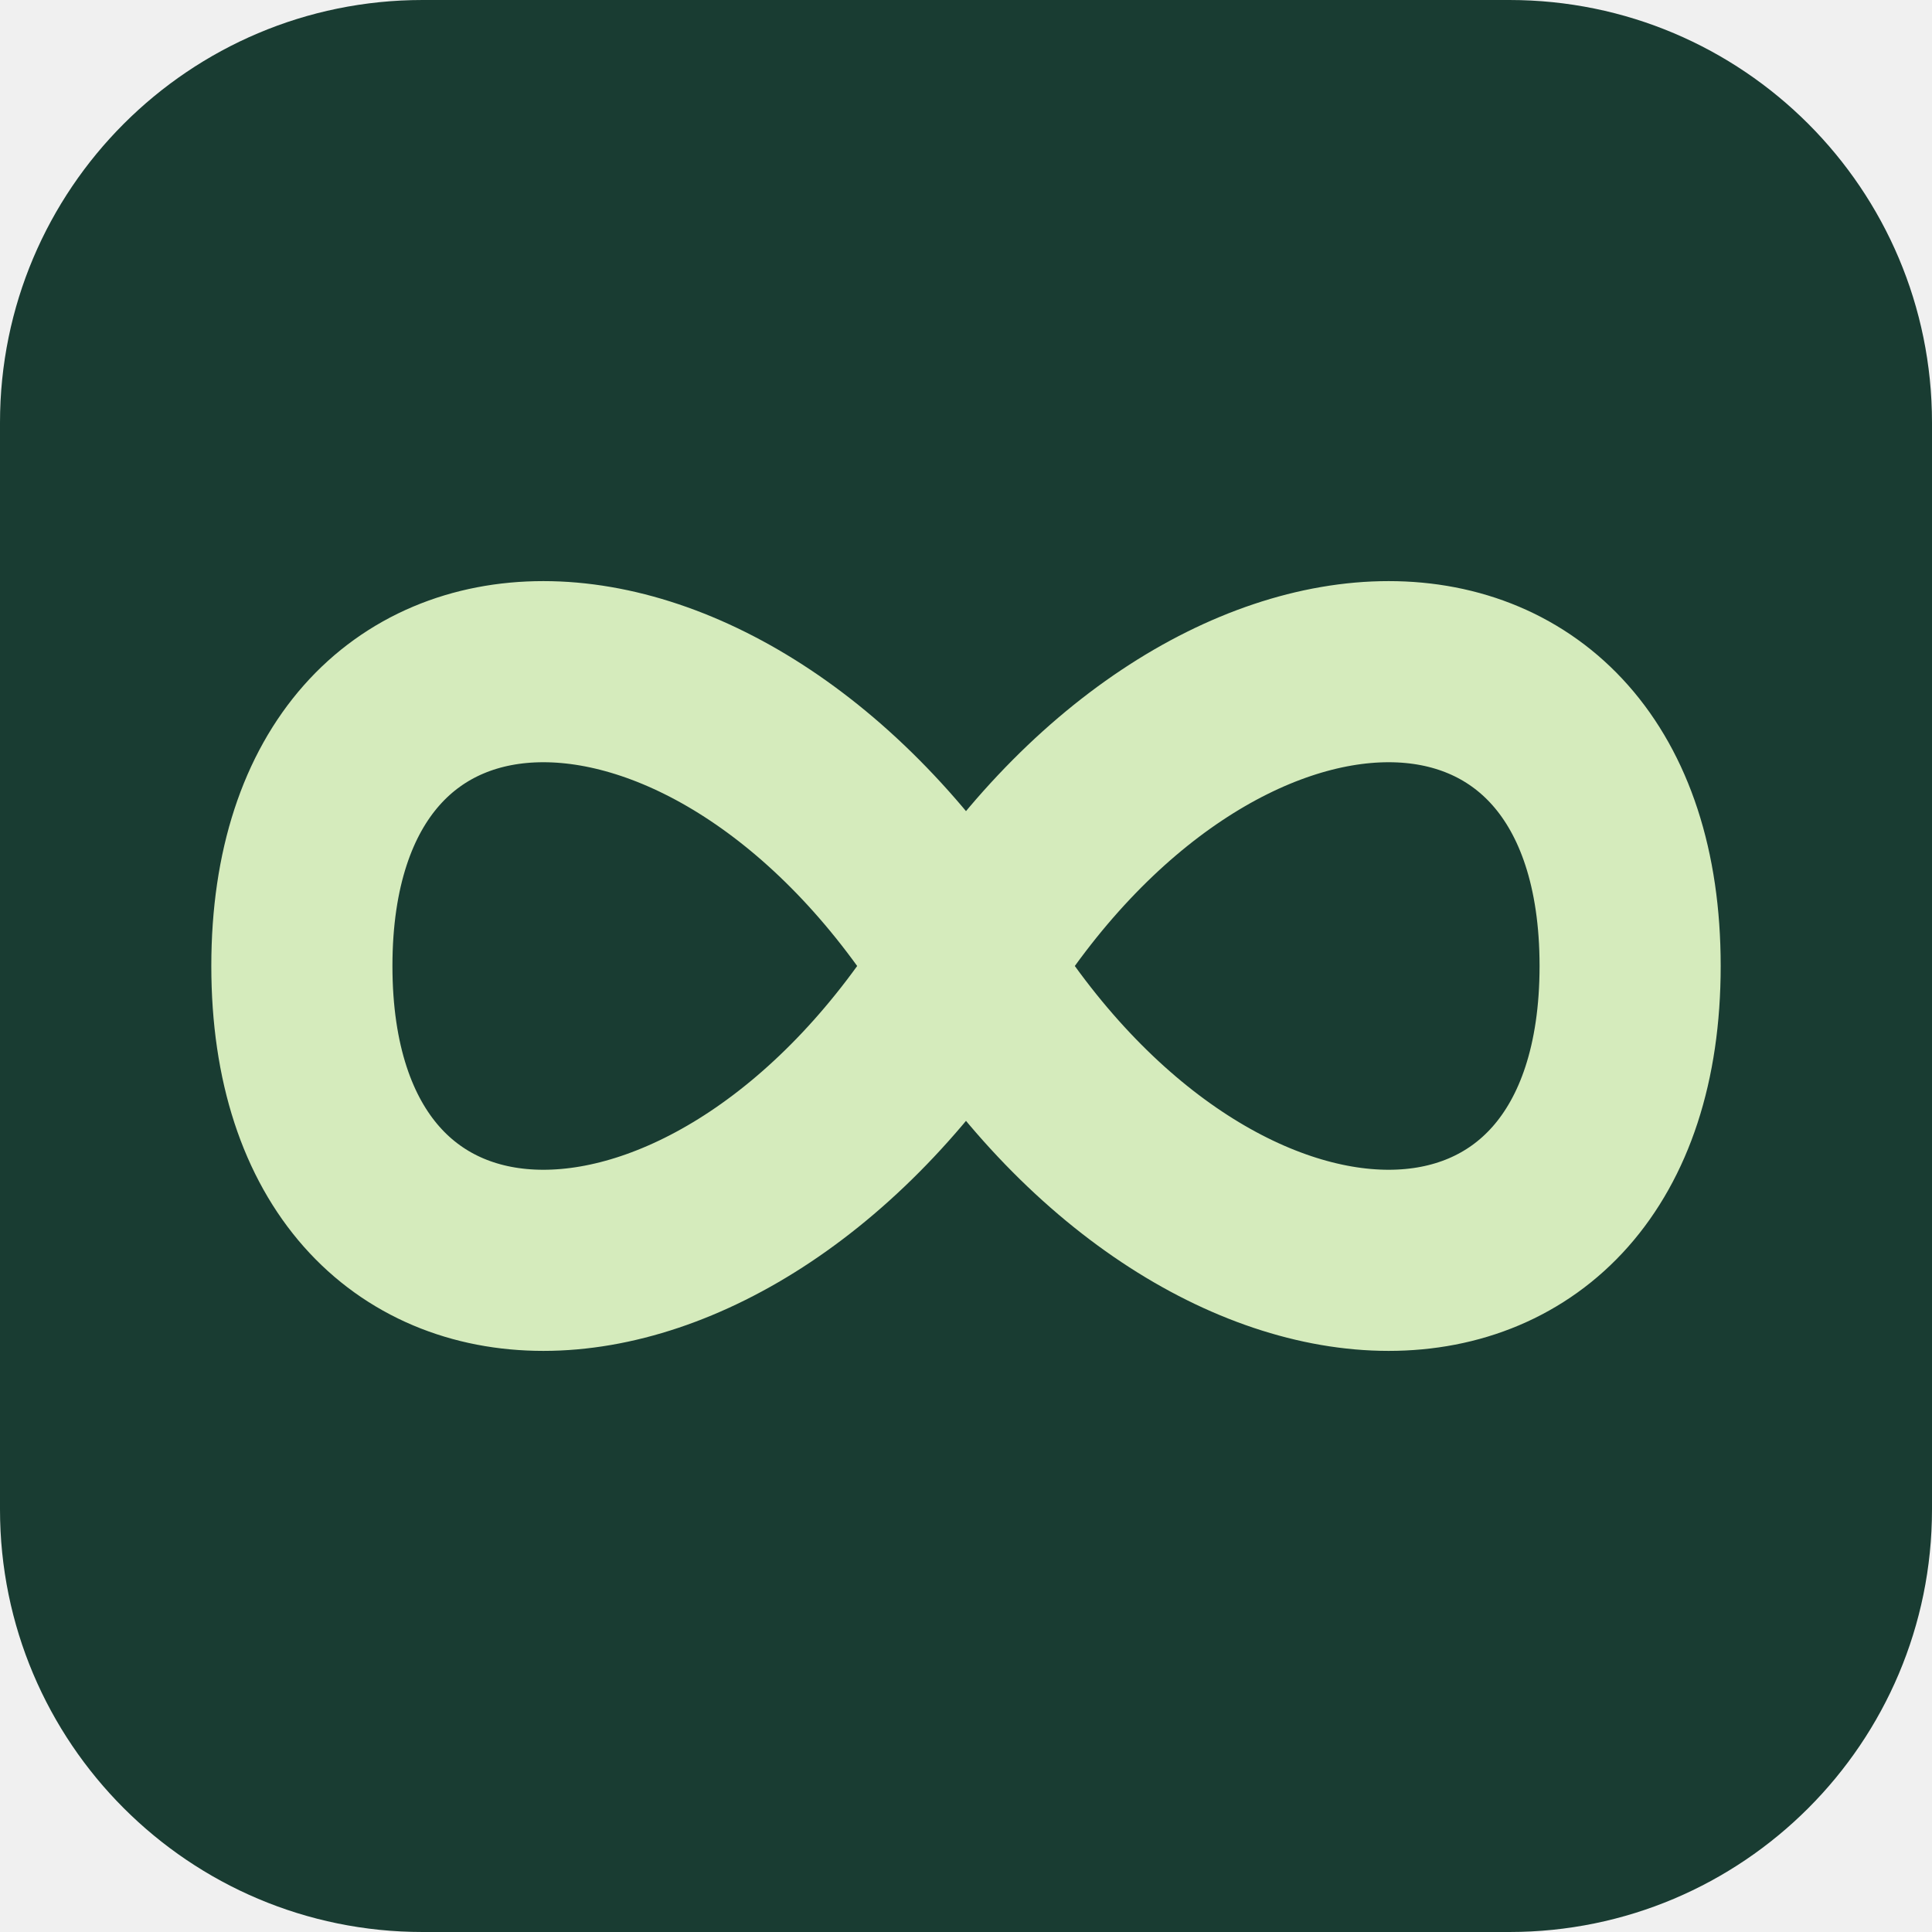
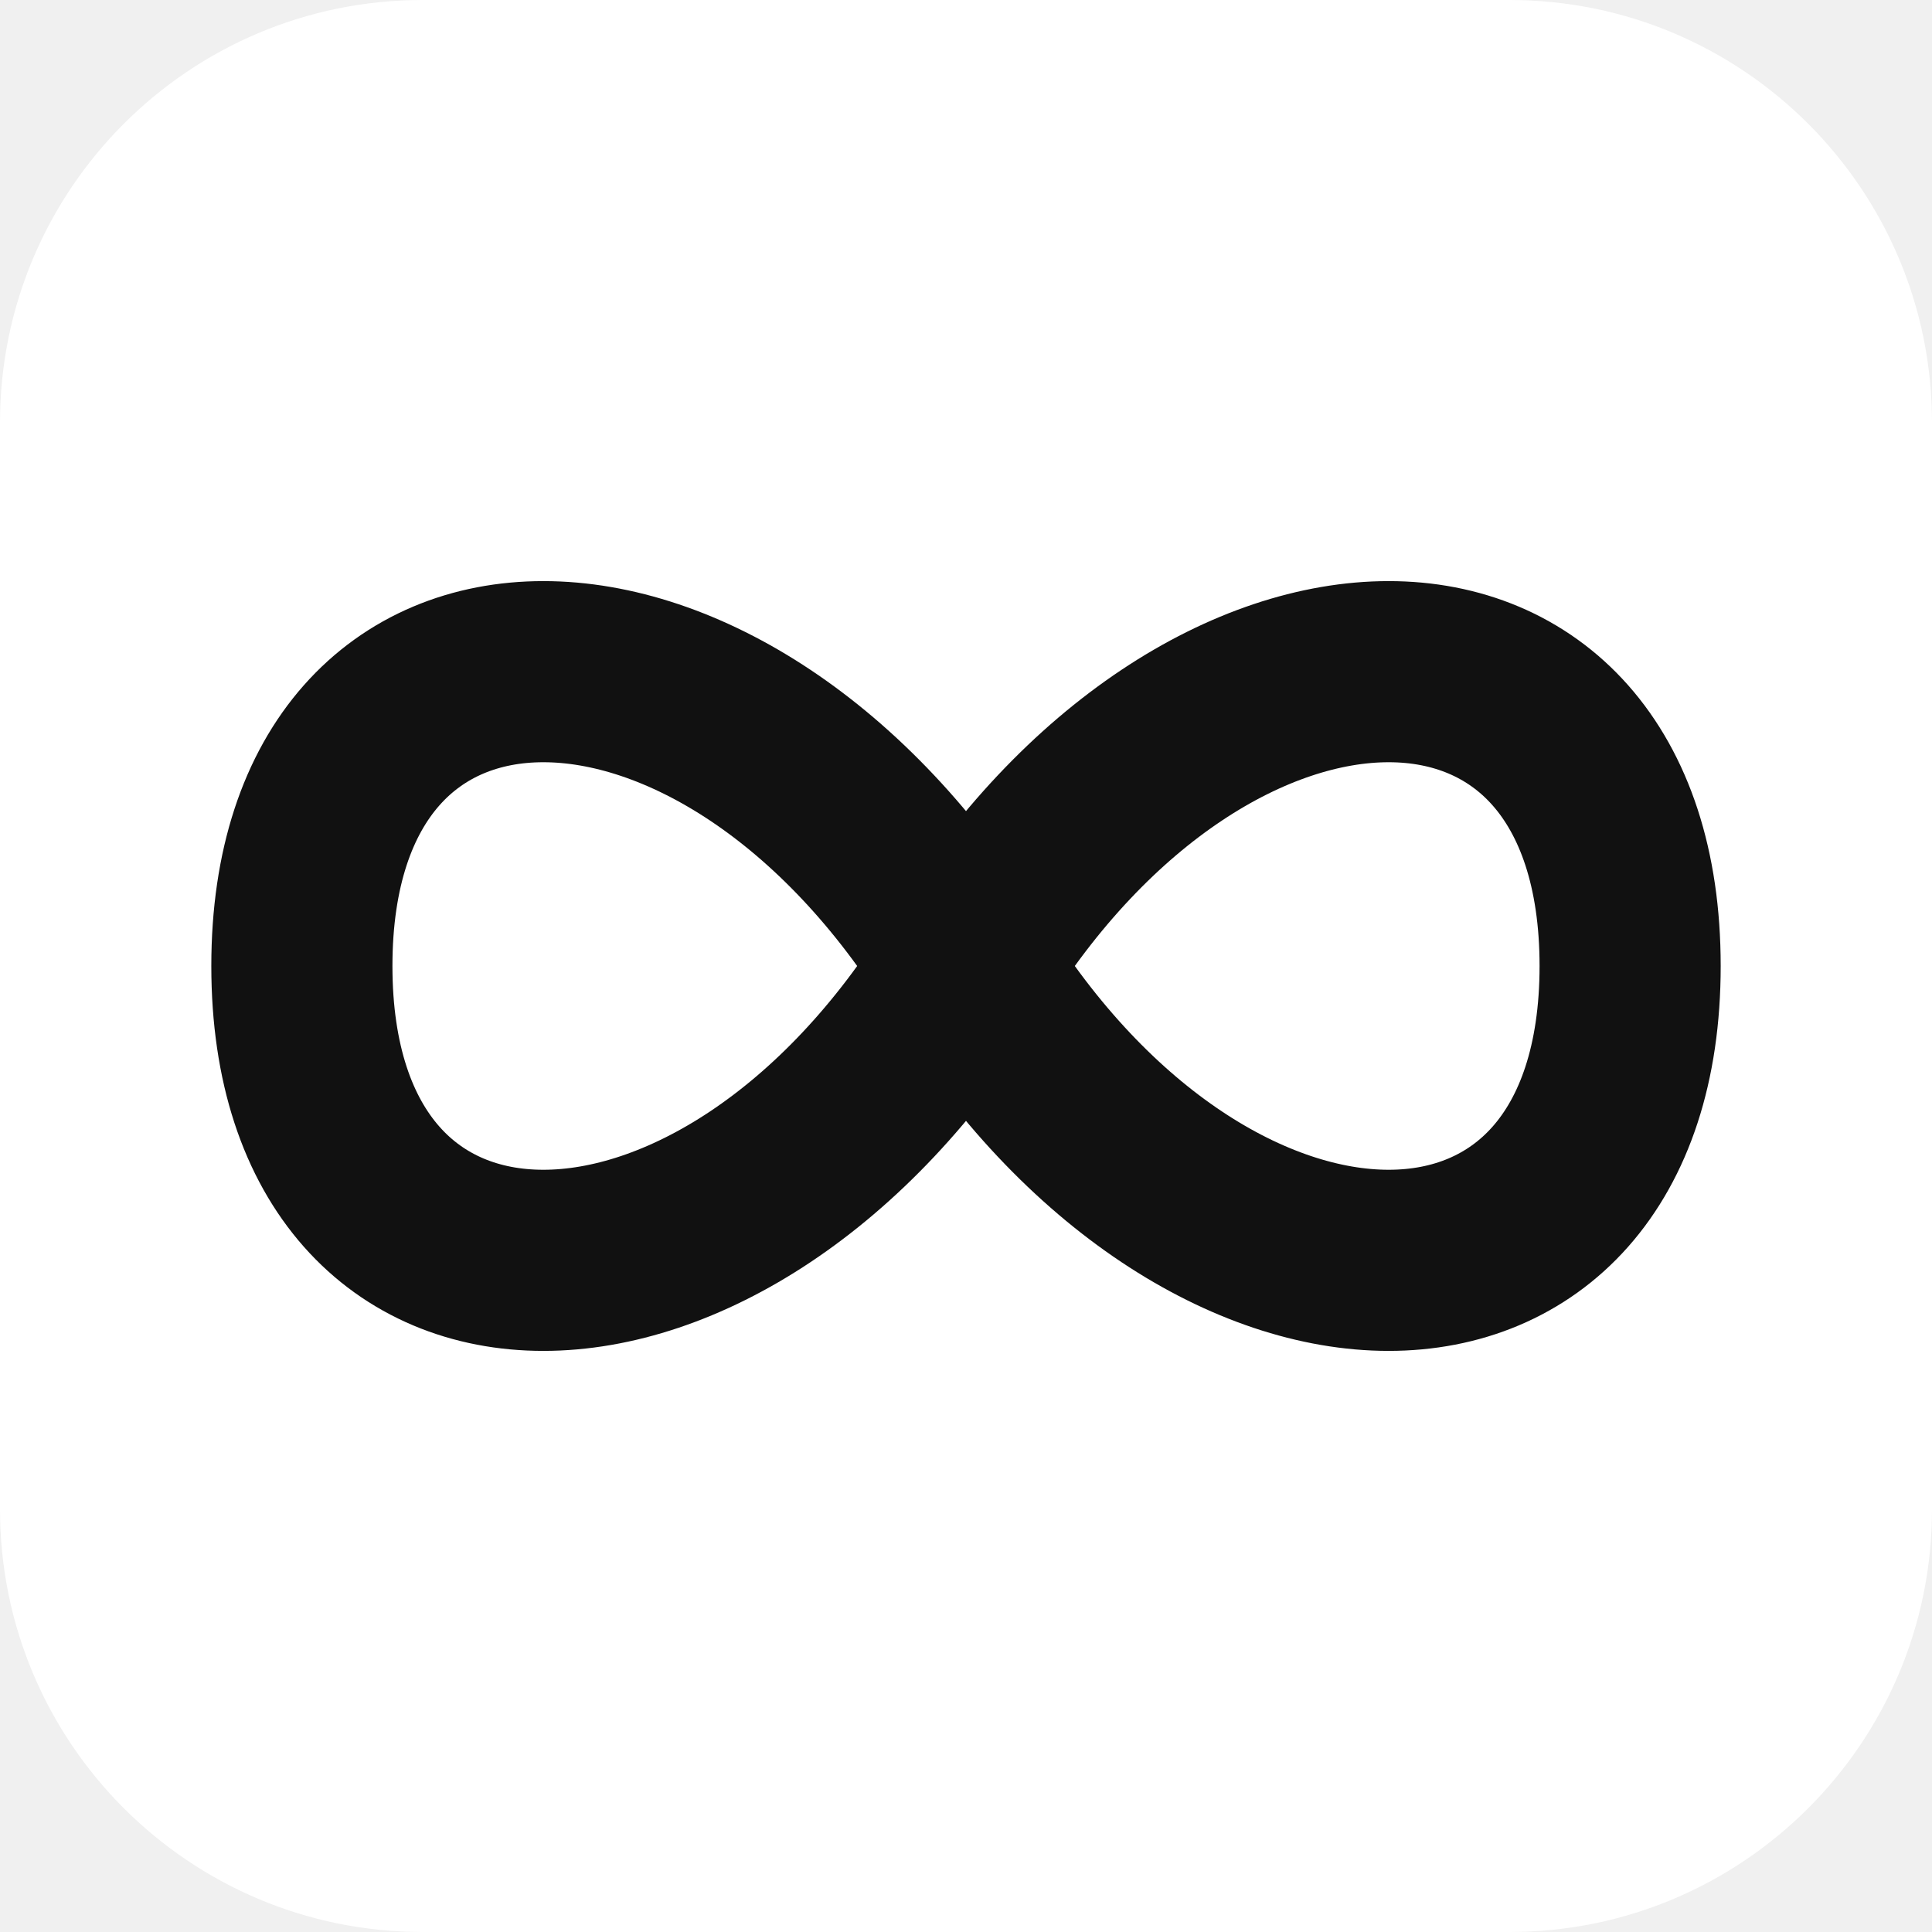
<svg xmlns="http://www.w3.org/2000/svg" viewBox="0 0 64 64">
-   <rect width="64" height="64" rx="14" fill="#193c32" />
-   <path d="M32 32C24 19 10 19 10 32s14 13 22 0c8-13 22-13 22 0s-14 13-22 0Z" fill="none" stroke="#d5ebbc" stroke-width="6" stroke-linecap="round" stroke-linejoin="round" />
+   <rect width="64" height="64" rx="14" fill="#ffffff" />
+   <path d="M32 32C24 19 10 19 10 32s14 13 22 0c8-13 22-13 22 0s-14 13-22 0Z" fill="none" stroke="#111111" stroke-width="6" stroke-linecap="round" stroke-linejoin="round" />
</svg>
